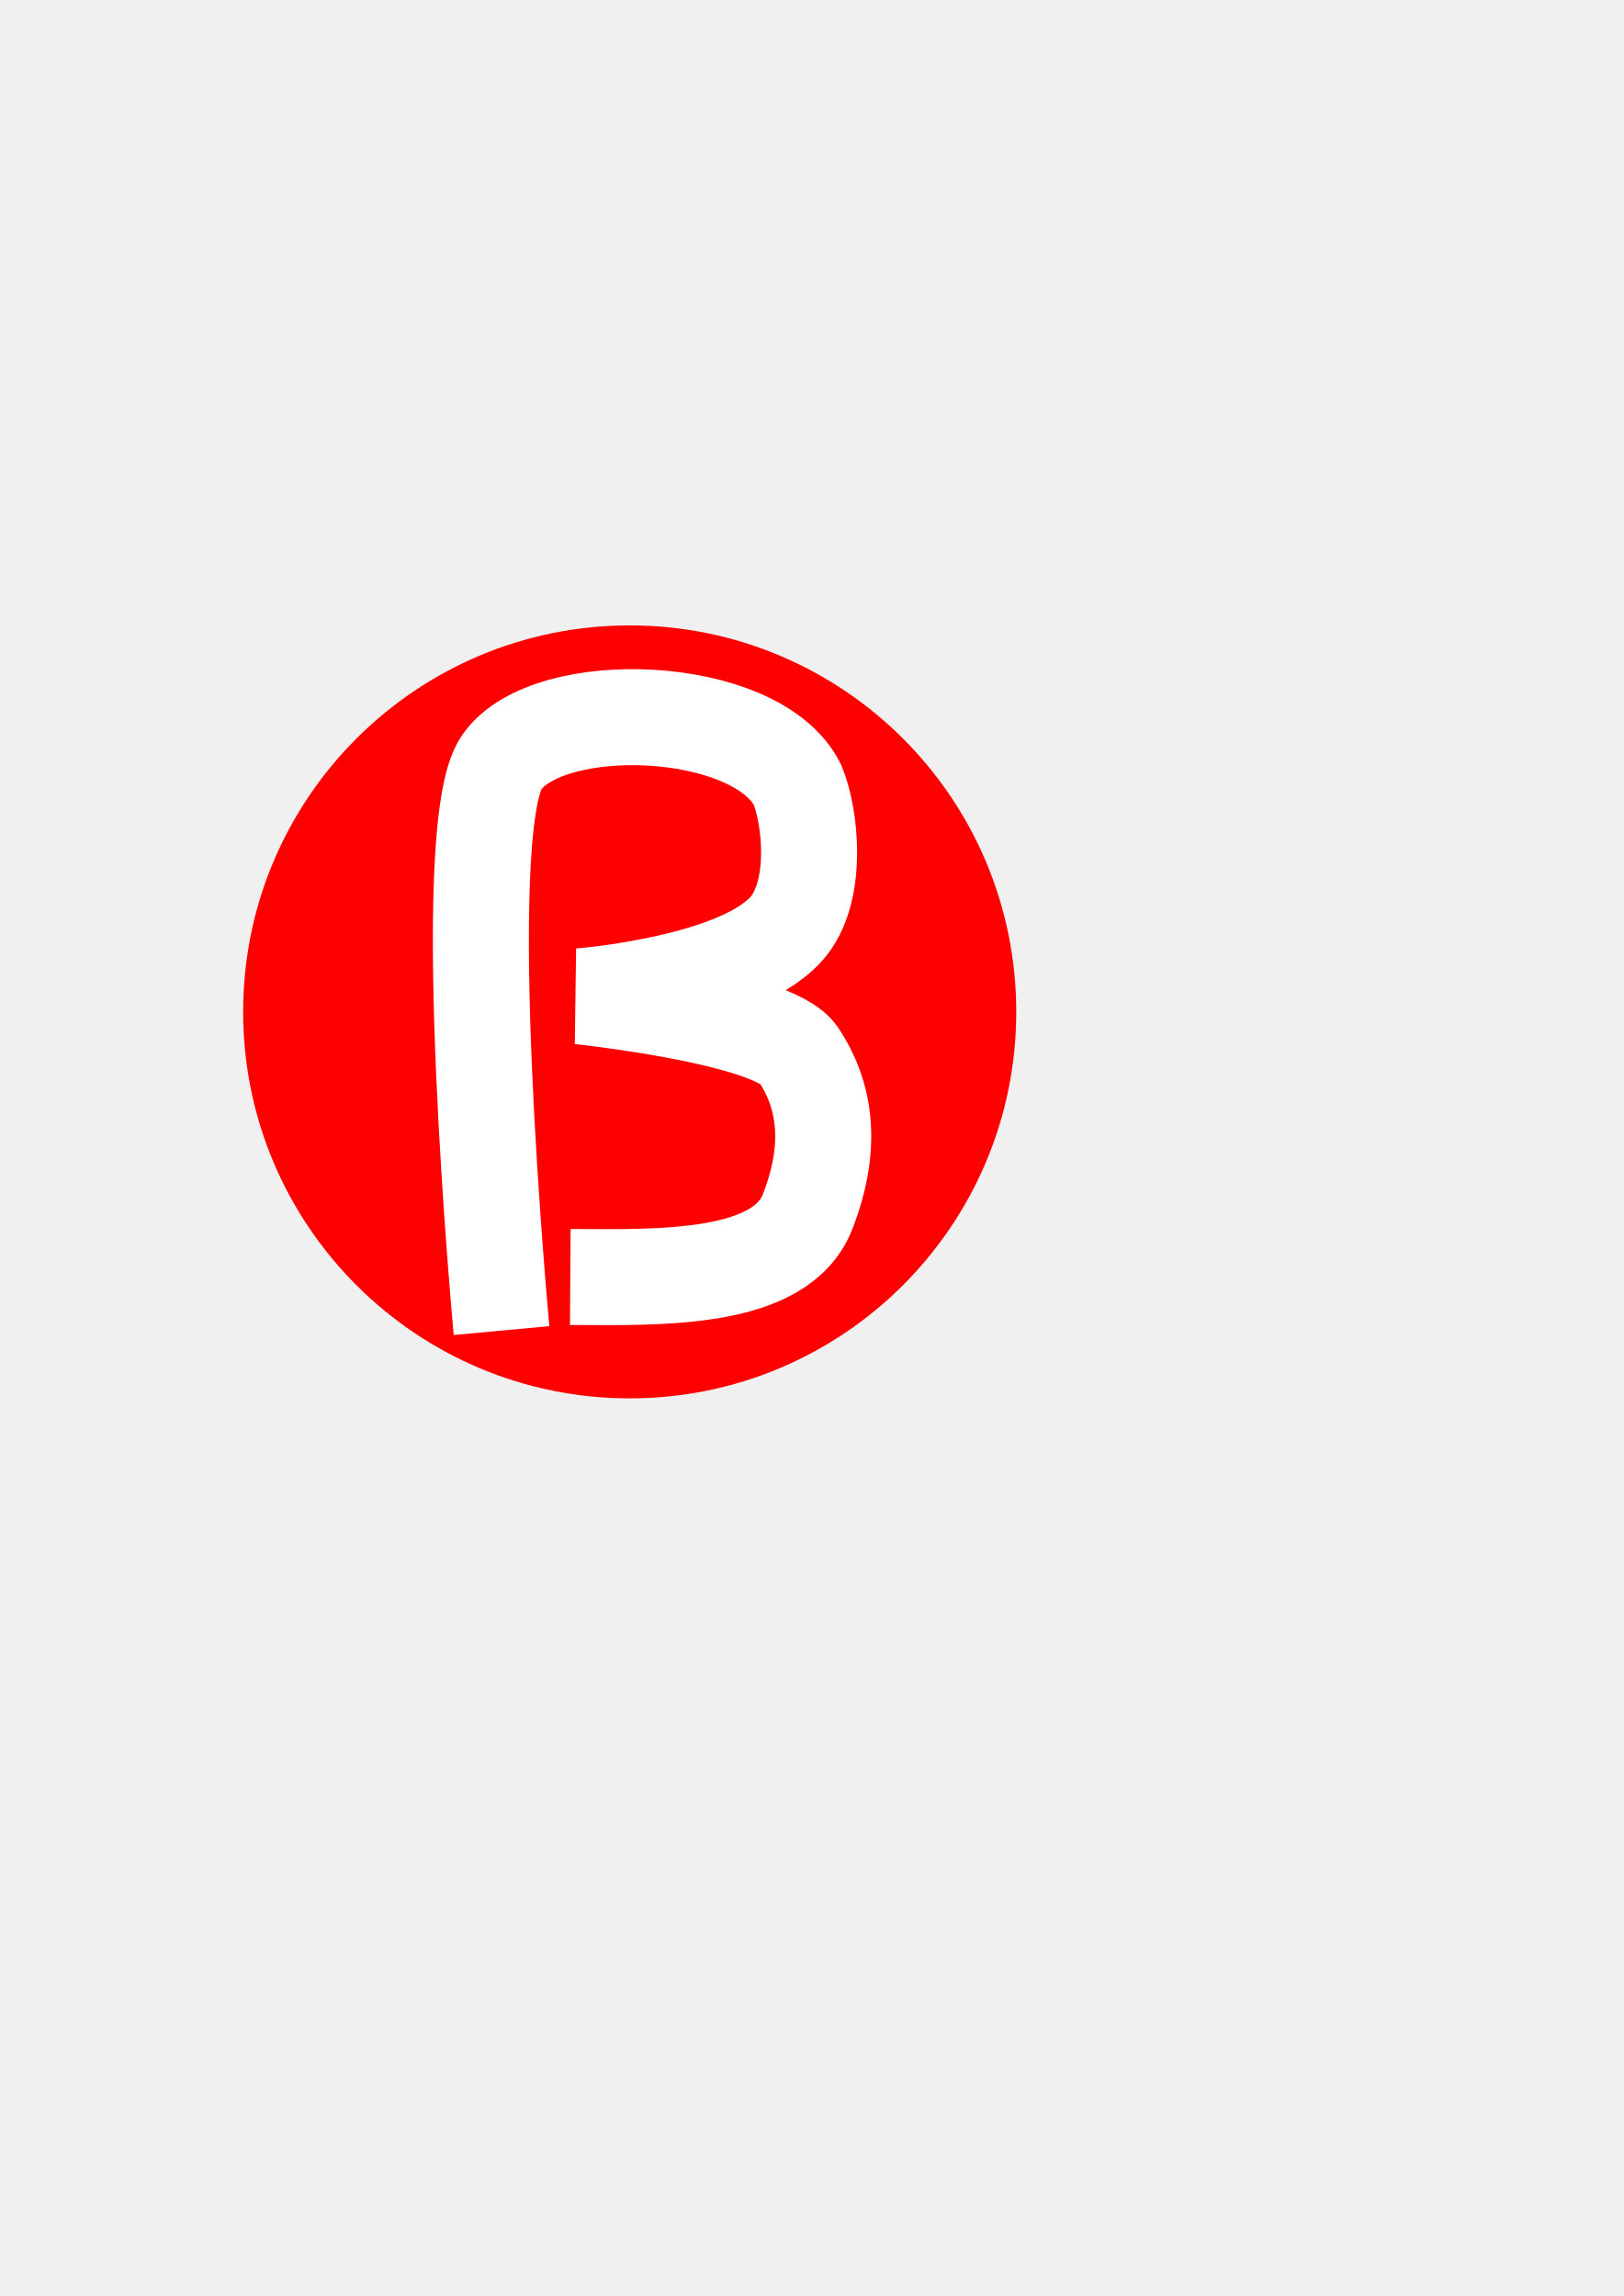
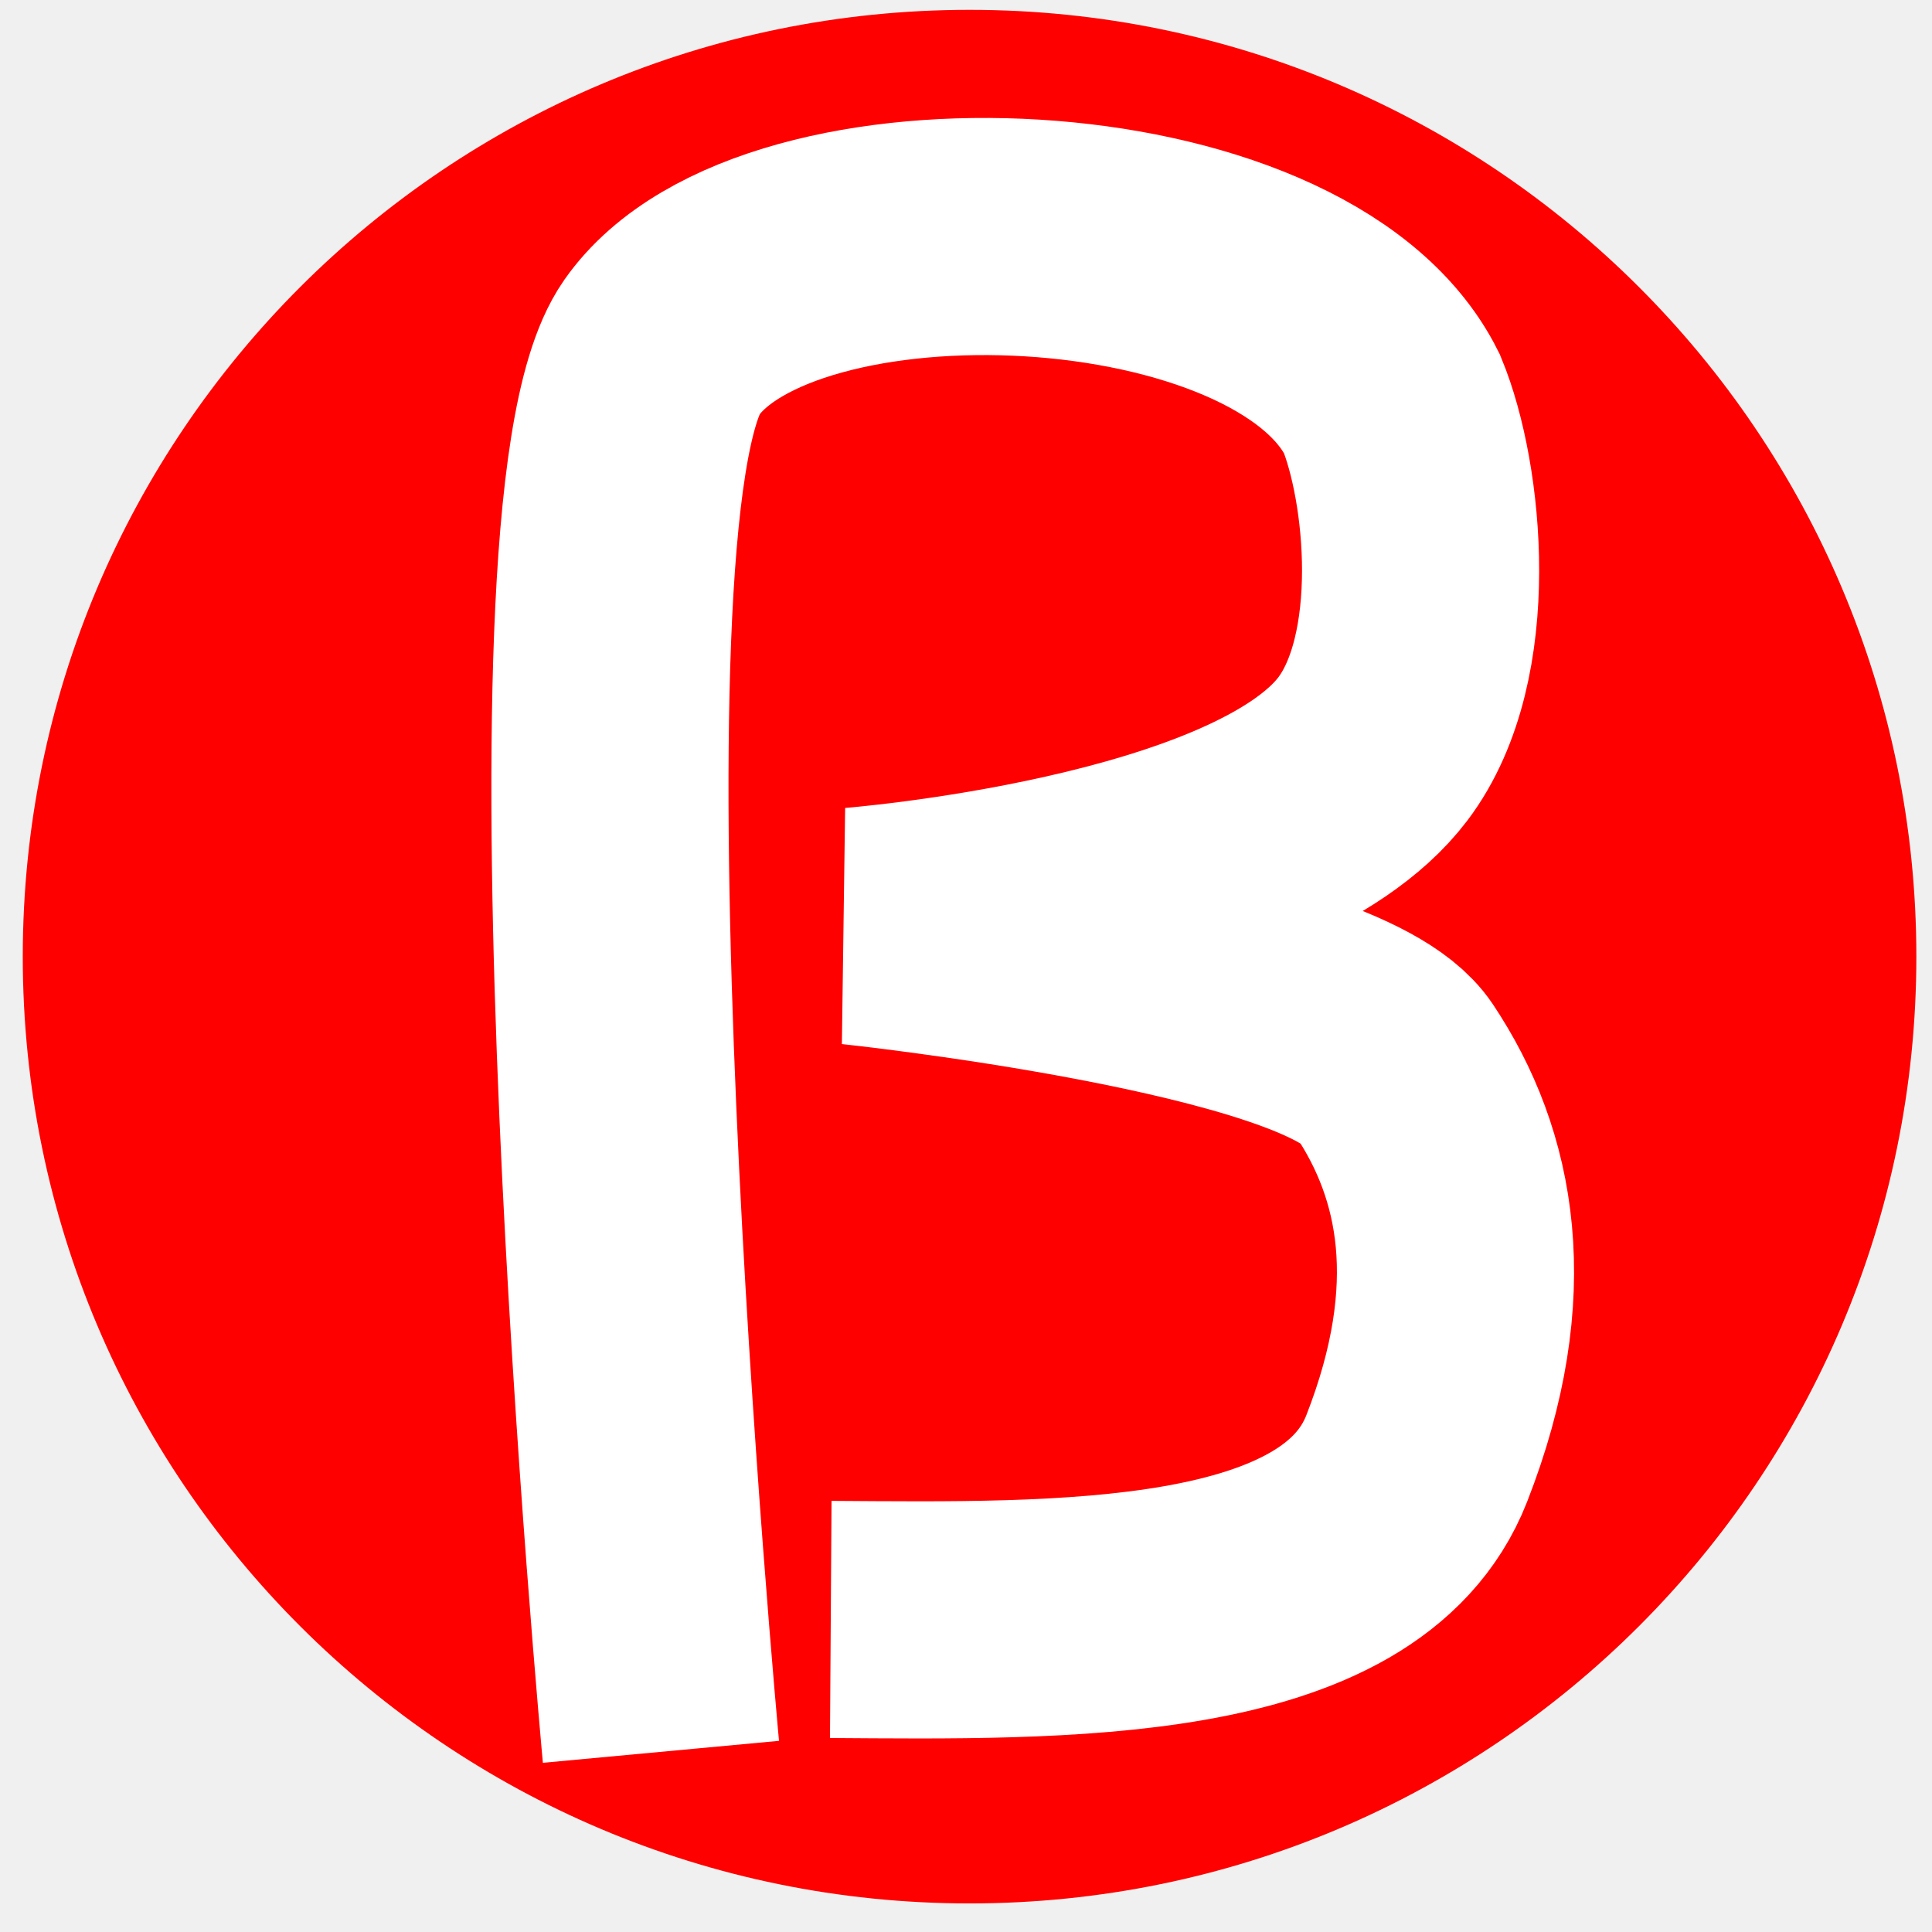
- <svg xmlns="http://www.w3.org/2000/svg" width="210mm" height="297mm" viewBox="0 0 744.094 1052.362" id="svg2" version="1.1">
+ <svg xmlns="http://www.w3.org/2000/svg" width="400" height="400" viewBox="0 0 400 400" id="svg2" version="1.1">
  <defs id="defs4" />
-   <g id="layer1">
-     <circle style="fill:#ff0000;fill-opacity:1;stroke:none;stroke-width:2;stroke-miterlimit:4;stroke-dasharray:none;stroke-opacity:1" id="path4136" cx="288.571" cy="463.791" r="177.143" />
-     <path style="fill:none;fill-rule:evenodd;stroke:#ffffff;stroke-width:44;stroke-linecap:butt;stroke-linejoin:miter;stroke-miterlimit:4;stroke-dasharray:none;stroke-opacity:1" d="m 229.838,609.862 c 0,0 -21.367,-229.787 0.11,-260.526 21.477,-30.739 116.821,-26.999 135.504,10.366 6.014,14.518 9.386,47.034 -3.534,64.089 -20.464,27.014 -96.207,32.874 -96.207,32.874 0,0 88.601,9.322 100.228,26.763 11.627,17.441 16.387,40.699 4.122,72.031 -12.265,31.332 -66.117,30.119 -108.714,29.84" id="path4138" />
+   <g id="layer1" transform="translate(0,-652.3622)">
+     <circle style="fill:#ff0000;fill-opacity:1;stroke:none;stroke-width:2;stroke-miterlimit:4;stroke-dasharray:none;stroke-opacity:1" id="path4136" cx="200.738" cy="850.423" r="196.023" />
+     <path style="fill:none;fill-rule:evenodd;stroke:#ffffff;stroke-width:49.097;stroke-linecap:butt;stroke-linejoin:miter;stroke-miterlimit:4;stroke-dasharray:none;stroke-opacity:1" d="m 136.842,1015.058 c 0,0 -23.842,-256.407 0.123,-290.708 23.965,-34.301 130.354,-30.127 151.202,11.567 6.71,16.2 10.473,52.483 -3.943,71.513 -22.835,30.143 -107.353,36.682 -107.353,36.682 0,0 98.865,10.402 111.839,29.864 12.974,19.461 18.285,45.414 4.599,80.376 -13.686,34.962 -73.777,33.609 -121.308,33.297" id="path4138" />
  </g>
</svg>
